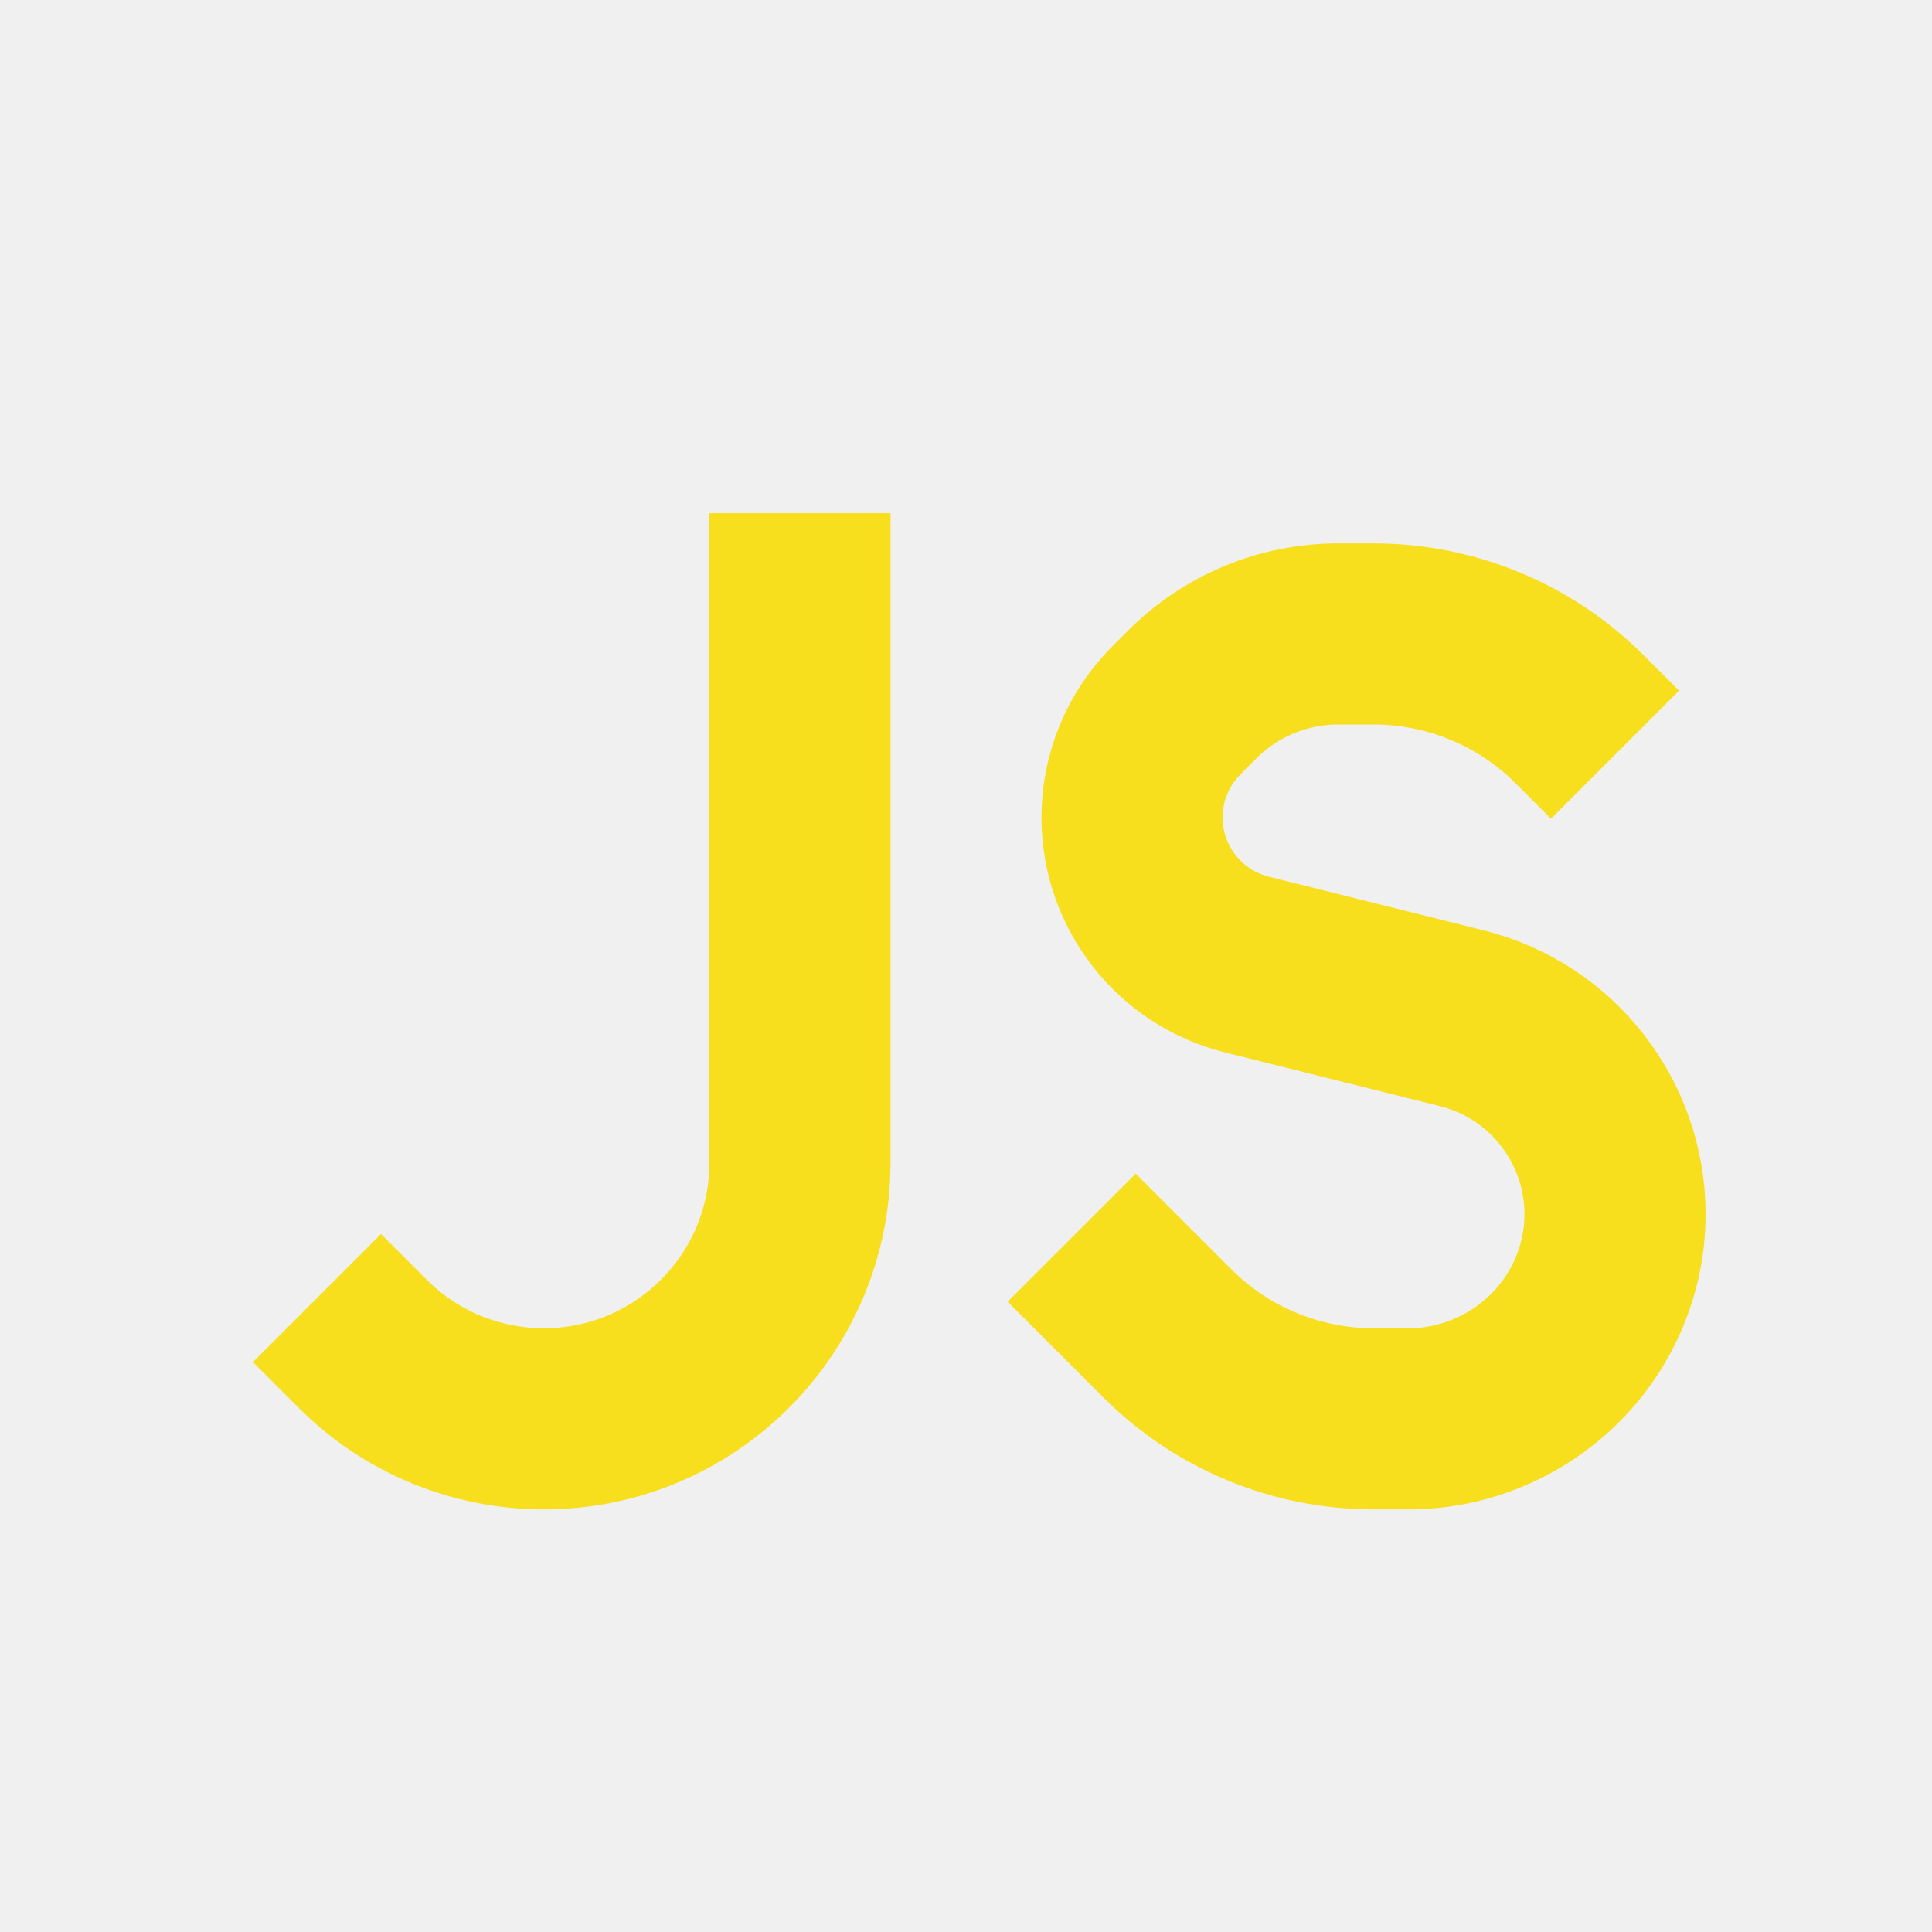
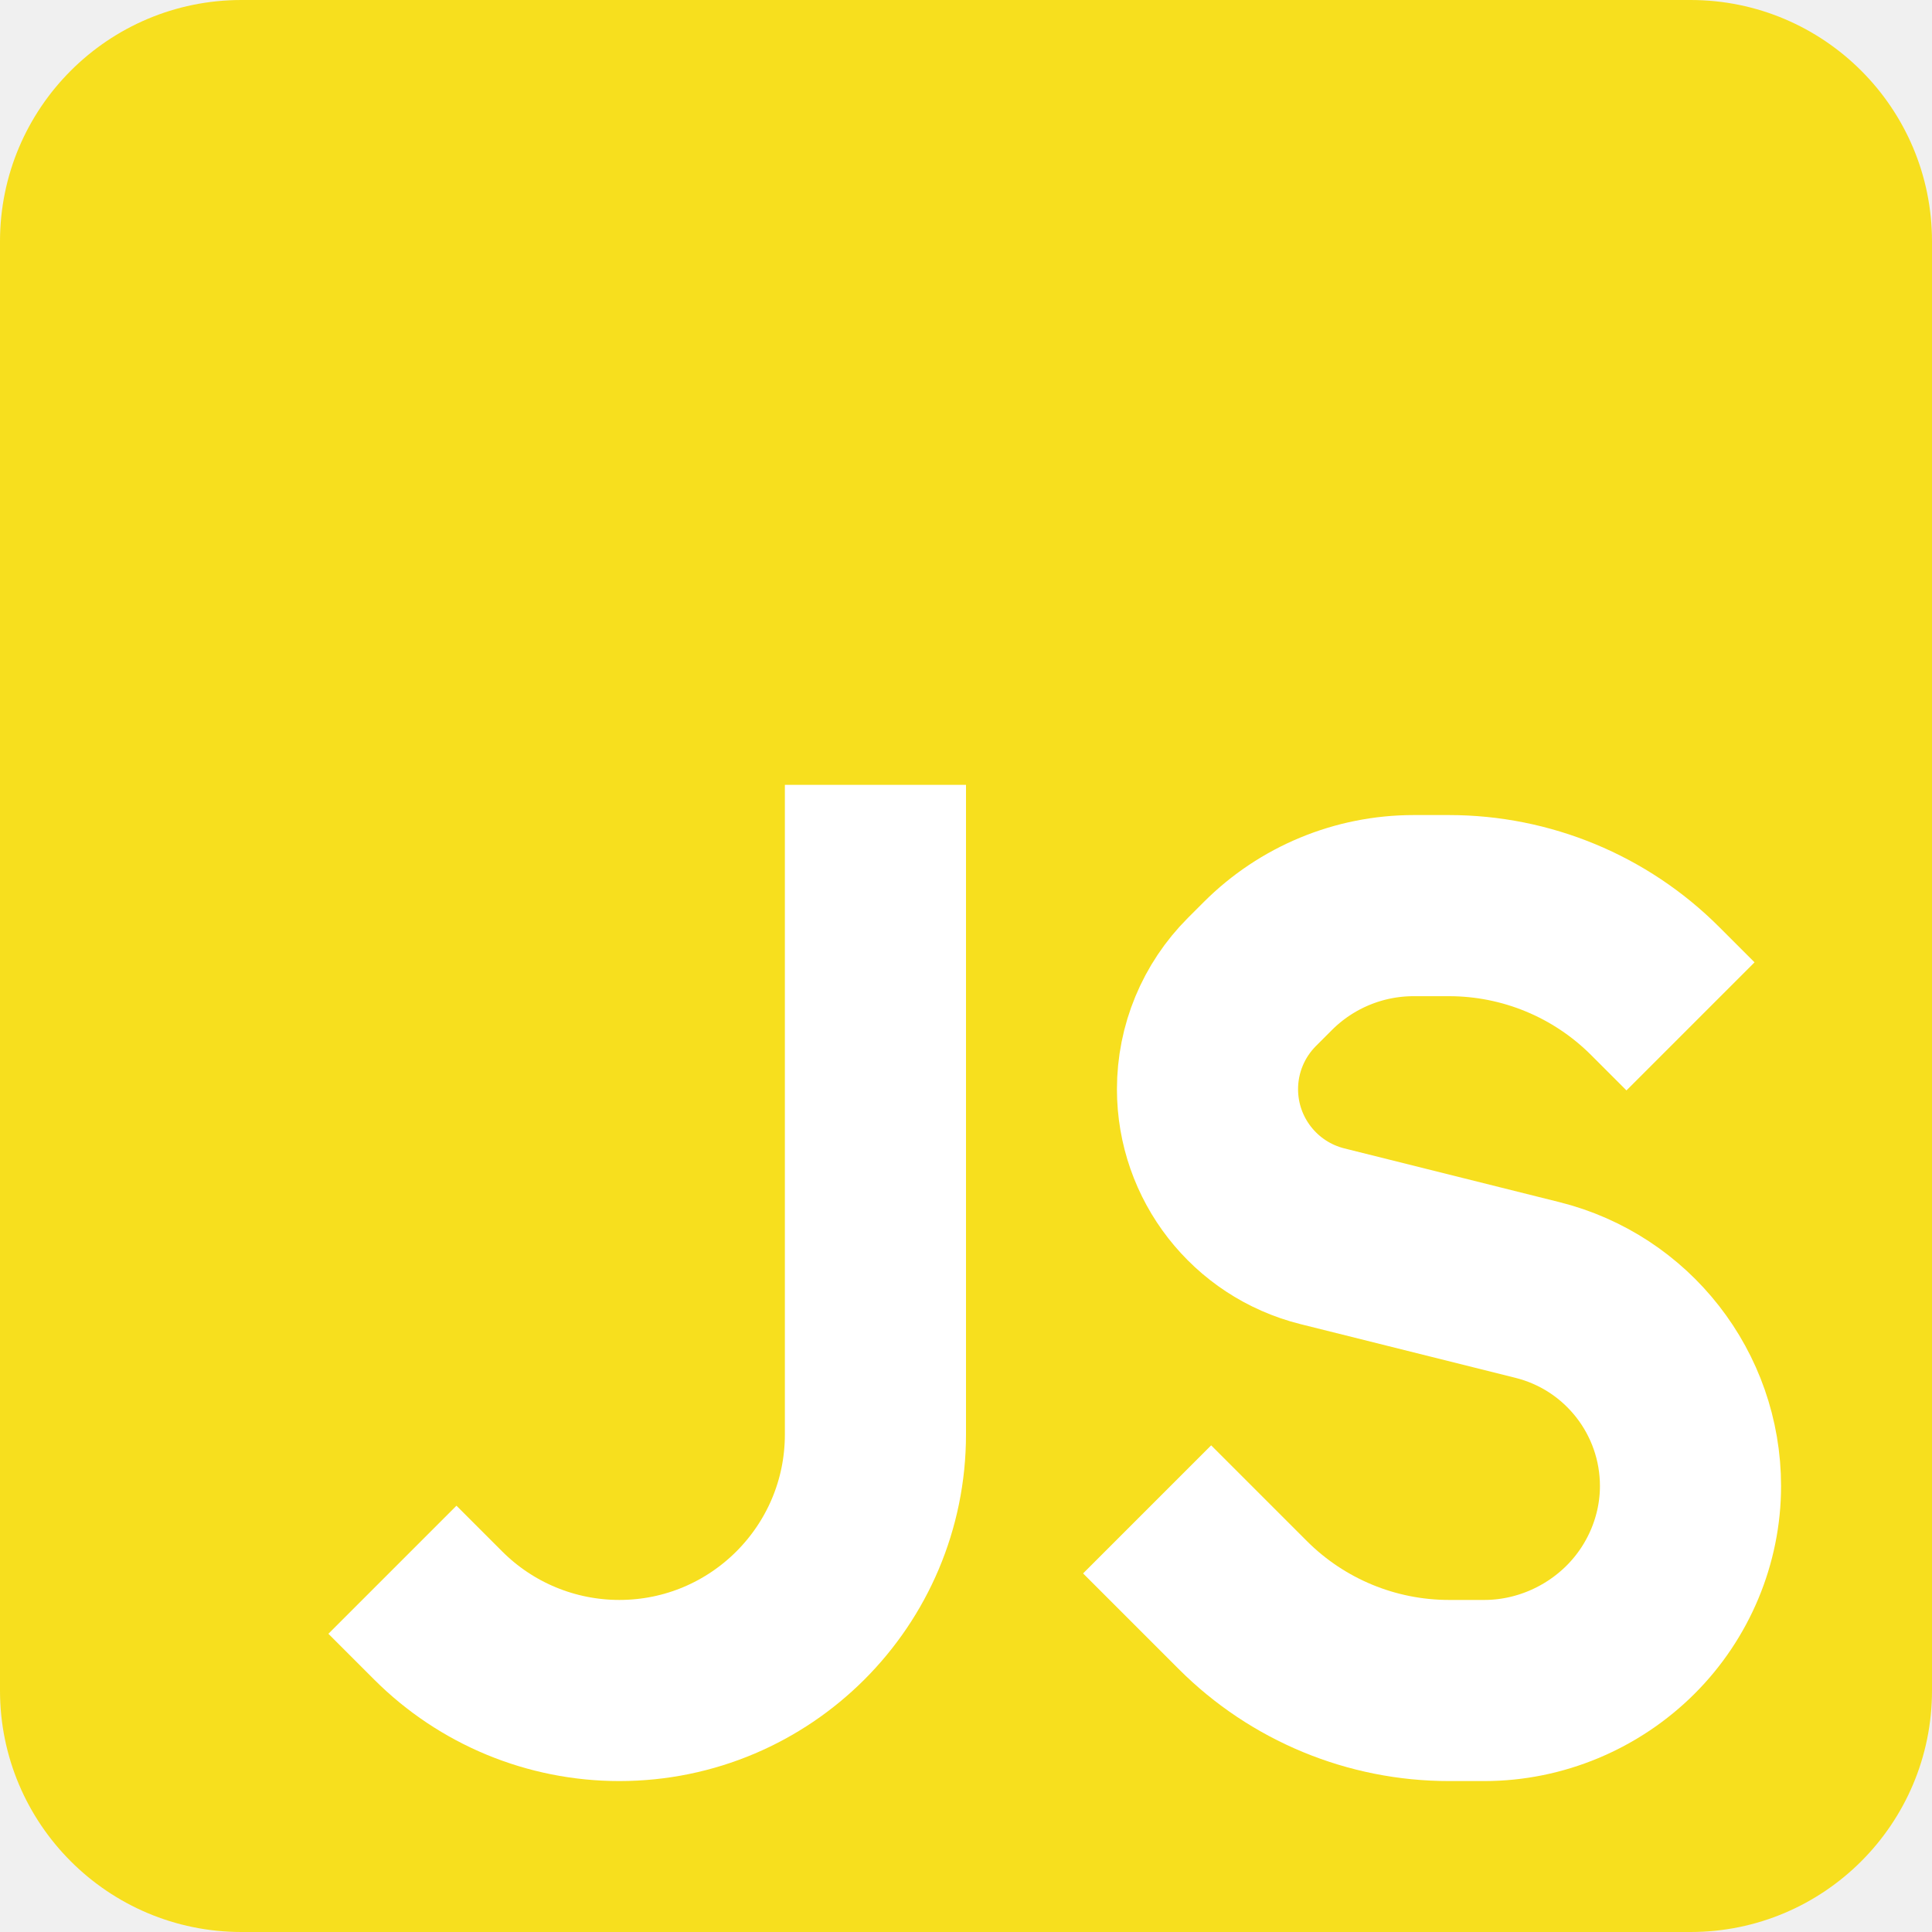
<svg xmlns="http://www.w3.org/2000/svg" width="16" height="16" viewBox="0 0 16 16" fill="none">
-   <path d="M6.625 4.25V9.629C6.625 10.8 5.675 11.75 4.504 11.75V11.75C3.941 11.75 3.401 11.527 3.004 11.129L2.625 10.75" stroke="#F7DF1E" stroke-width="1.5" stroke-miterlimit="16" />
-   <path d="M13.375 6.25L13.082 5.957C12.629 5.504 12.015 5.25 11.375 5.25H11.082C10.629 5.25 10.195 5.43 9.875 5.75L9.743 5.882C9.507 6.118 9.375 6.437 9.375 6.77V6.77C9.375 7.346 9.767 7.848 10.326 7.988L12.107 8.433C12.852 8.619 13.375 9.289 13.375 10.057V10.057C13.375 10.501 13.194 10.931 12.88 11.245V11.245C12.56 11.565 12.121 11.75 11.668 11.75H11.375C10.735 11.75 10.121 11.496 9.668 11.043L8.875 10.25" stroke="#F7DF1E" stroke-width="1.5" stroke-miterlimit="16" />
+   <rect width="16" height="16" rx="2" fill="#F7DF1E" />
+   <path d="M7.25 6.5V11.879C7.25 13.05 6.3 14 5.129 14V14C4.566 14 4.027 13.777 3.629 13.379L3.25 13" stroke="white" stroke-width="1.5" stroke-miterlimit="16" />
+   <path d="M14 8.5L13.707 8.207C13.254 7.754 12.64 7.5 12 7.5H11.707C11.254 7.5 10.82 7.68 10.5 8L10.368 8.132C10.132 8.368 10 8.687 10 9.02V9.02C10 9.596 10.392 10.098 10.951 10.238L12.732 10.683C13.477 10.869 14 11.539 14 12.307V12.307C14 12.751 13.819 13.181 13.505 13.495V13.495C13.185 13.815 12.746 14 12.293 14H12C11.36 14 10.746 13.746 10.293 13.293L9.5 12.5" stroke="white" stroke-width="1.5" stroke-miterlimit="16" />
</svg>
